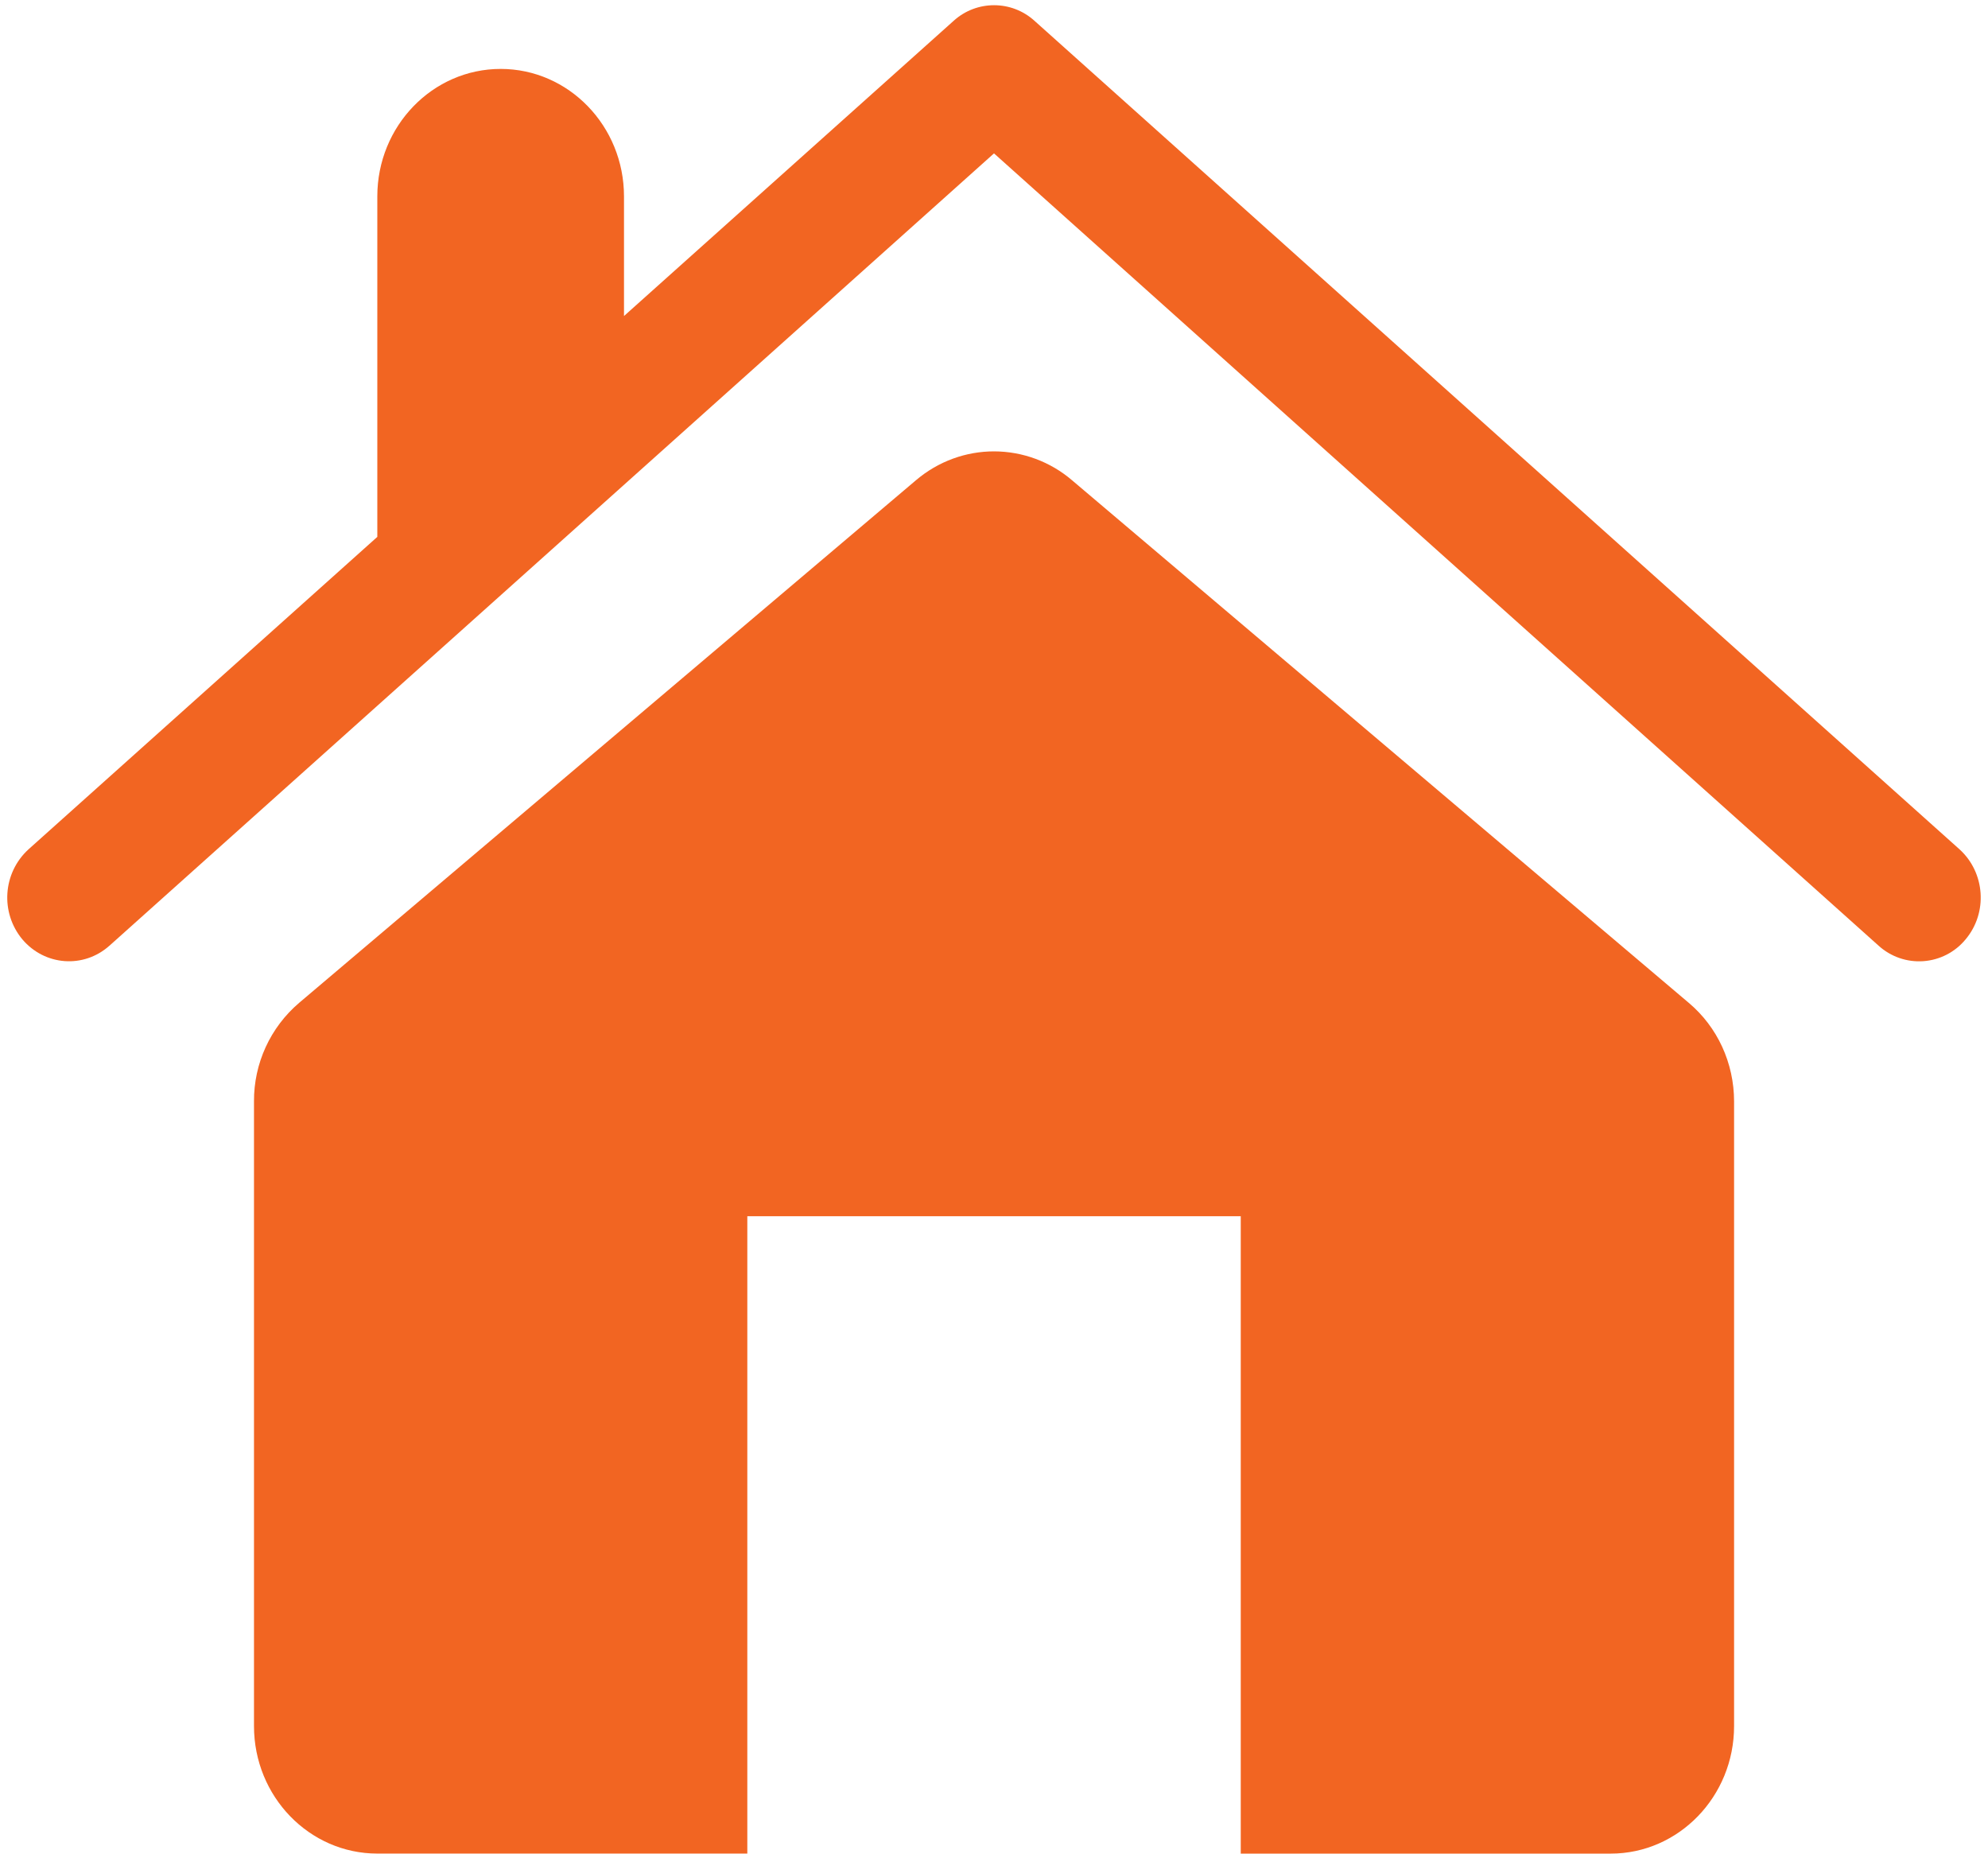
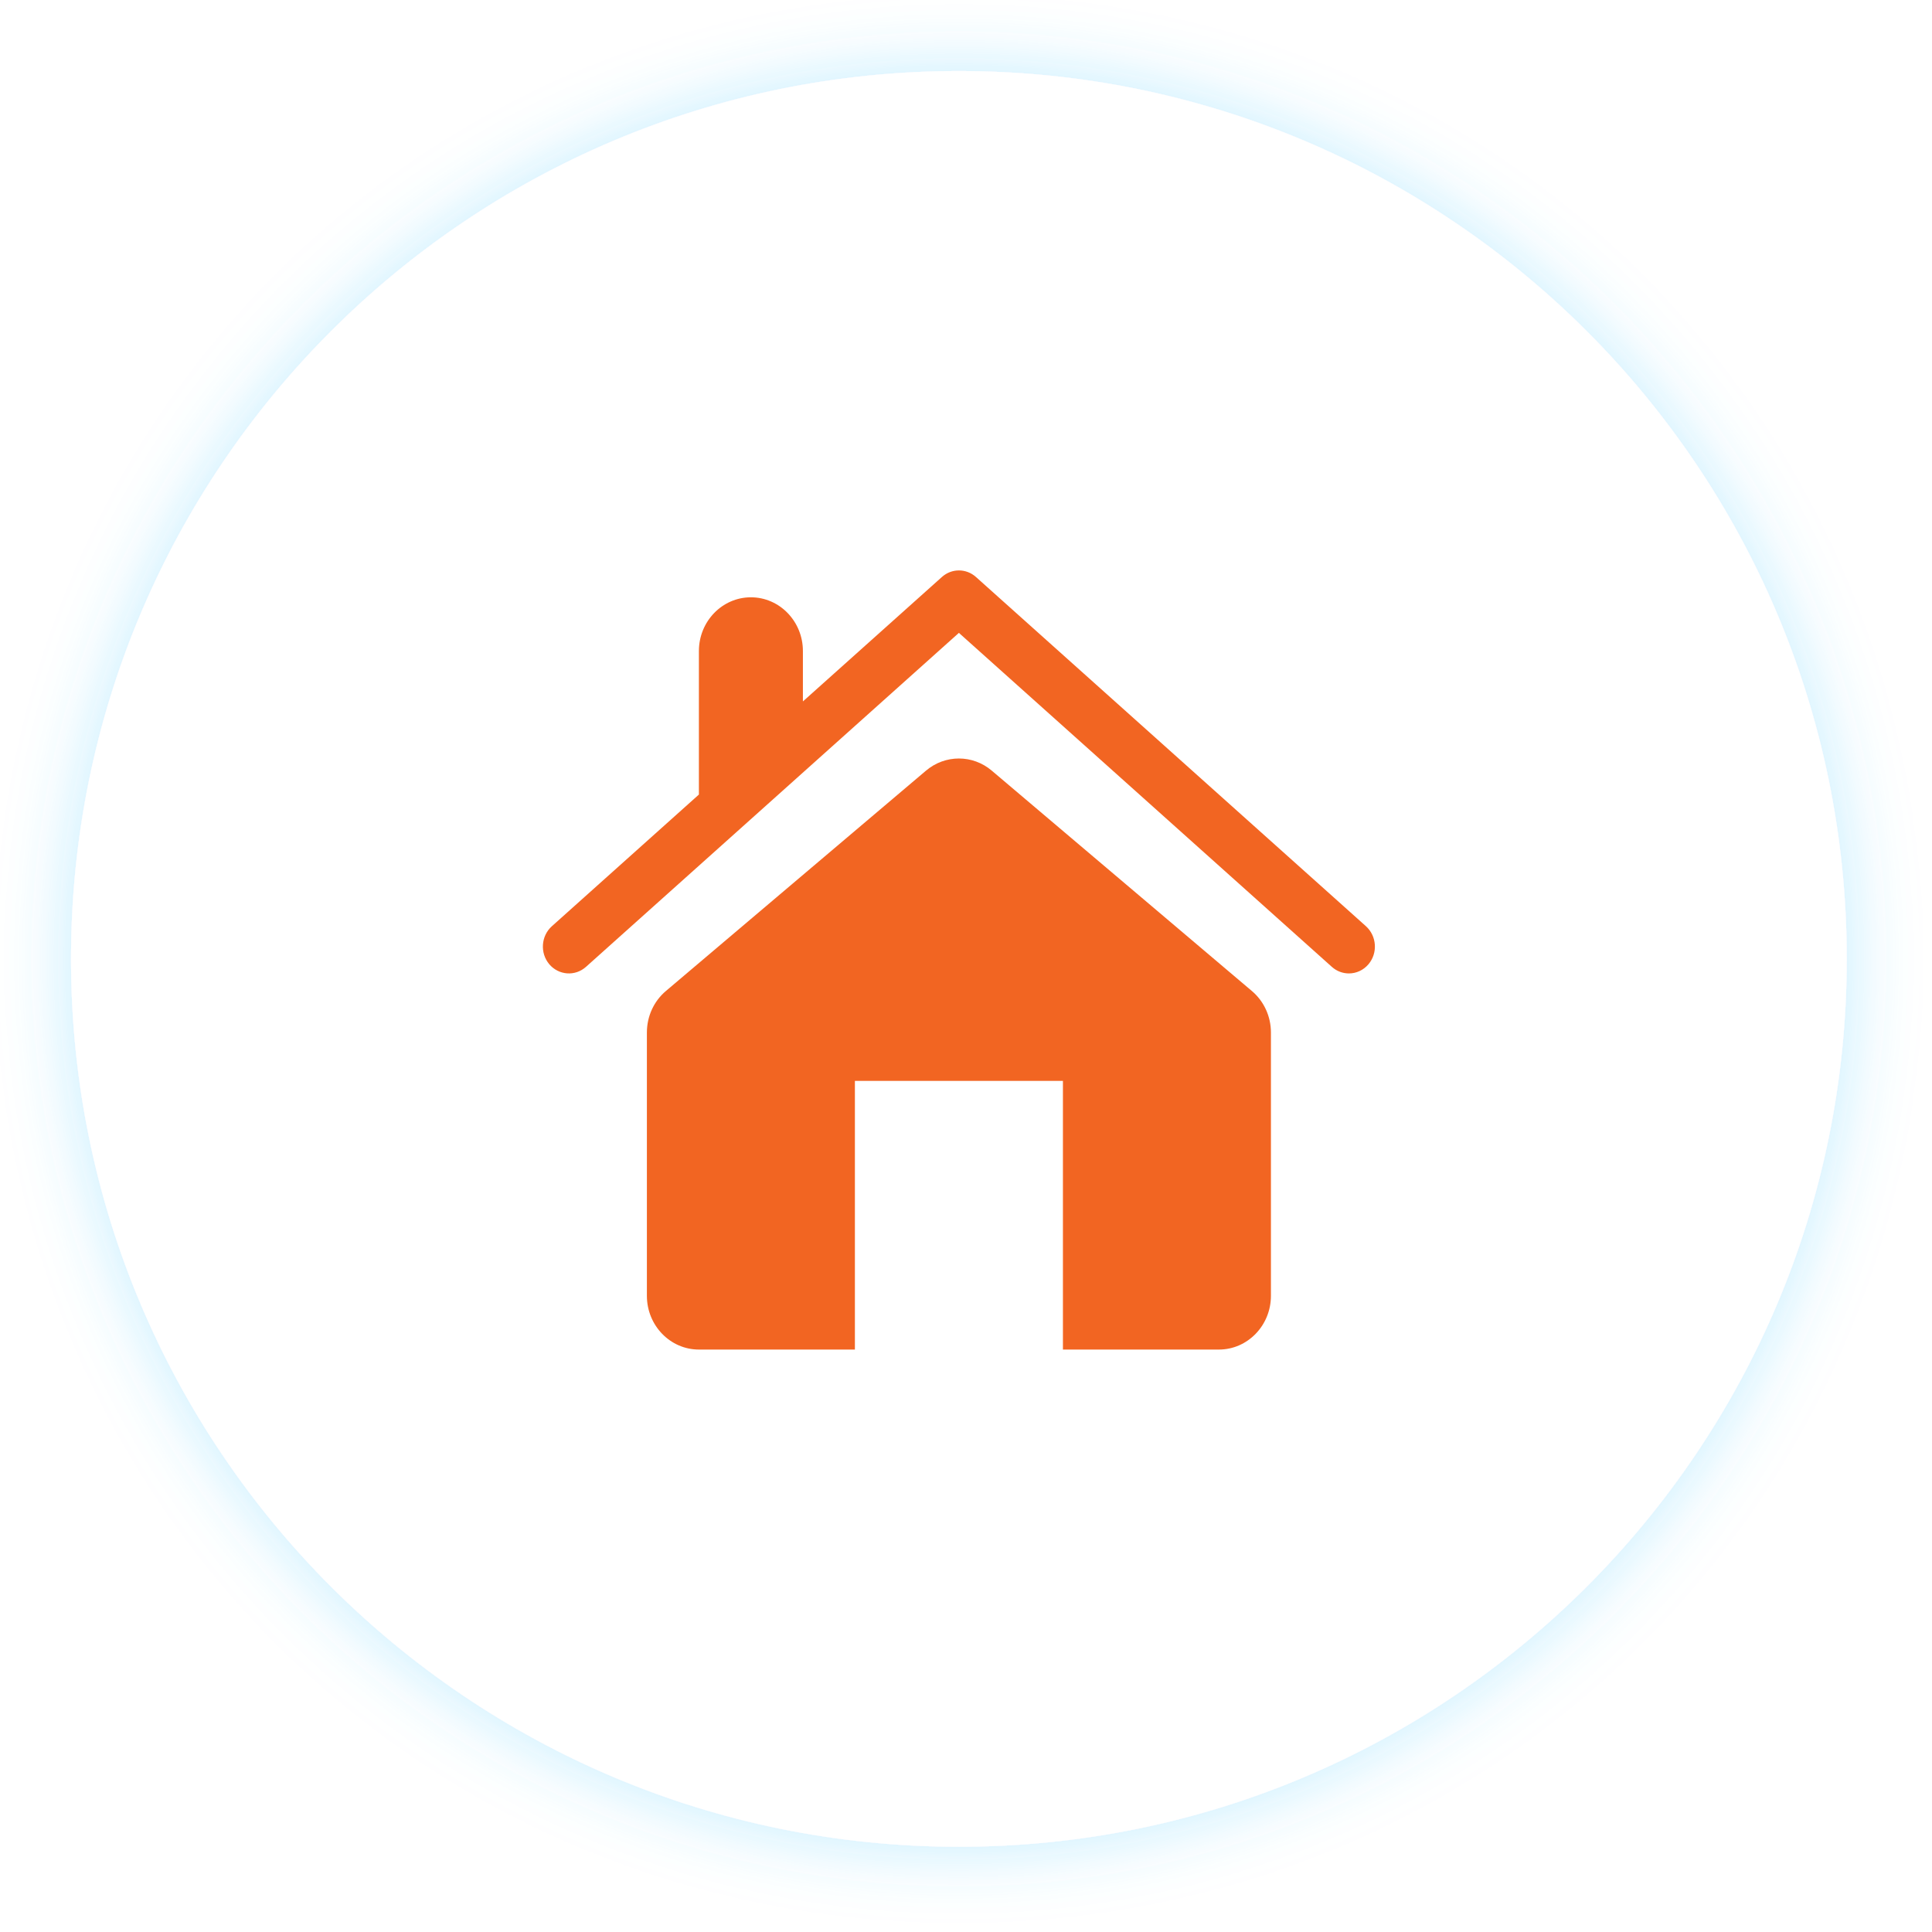
- <svg xmlns="http://www.w3.org/2000/svg" width="59" height="55" viewBox="0 0 59 55">
-   <g>
-     <g>
-       <path fill="#f26522" d="M3.248 28.061L29.5 4.551l26.254 23.51a1.788 1.788 0 0 0 2.581-.188c.665-.791.58-1.982-.179-2.671L30.701.617a1.786 1.786 0 0 0-2.398 0l-9.784 8.76V5.827c0-2.087-1.641-3.782-3.66-3.782-2.02 0-3.661 1.695-3.661 3.782v10.103L.845 25.202a1.94 1.94 0 0 0-.182 2.67c.667.787 1.82.872 2.584.189zm18.931 8.027h14.644V55h10.981c2.016 0 3.66-1.696 3.66-3.783V32.682c0-1.138-.493-2.21-1.344-2.925L31.818 14.252a3.57 3.57 0 0 0-2.318-.859c-.824 0-1.648.288-2.32.86L8.878 29.756a3.815 3.815 0 0 0-1.34 2.925v18.535c0 2.087 1.64 3.783 3.66 3.783h10.981z" />
-     </g>
+ <svg xmlns="http://www.w3.org/2000/svg" width="136px" height="136px">
+   <defs>
+     <filter filterUnits="userSpaceOnUse" id="Filter_0" x="0px" y="0px" width="136px" height="136px">
+       <feOffset in="SourceAlpha" dx="0" dy="0" />
+       <feGaussianBlur result="blurOut" stdDeviation="2.449" />
+       <feFlood flood-color="rgb(64, 199, 255)" result="floodOut" />
+       <feComposite operator="atop" in="floodOut" in2="blurOut" />
+       <feComponentTransfer>
+         <feFuncA type="linear" slope="0.32" />
+       </feComponentTransfer>
+       <feMerge>
+         <feMergeNode />
+         <feMergeNode in="SourceGraphic" />
+       </feMerge>
+     </filter>
+   </defs>
+   <g filter="url(#Filter_0)">
+     <path fill-rule="evenodd" fill="rgb(255, 255, 255)" d="M67.500,5.000 C102.018,5.000 130.000,32.982 130.000,67.499 C130.000,102.017 102.018,130.000 67.500,130.000 C32.982,130.000 5.000,102.017 5.000,67.499 C5.000,32.982 32.982,5.000 67.500,5.000 Z" />
  </g>
+   <path fill-rule="evenodd" fill="rgb(242, 101, 34)" d="M41.248,68.061 L67.500,44.550 L93.754,68.061 C94.101,68.371 94.526,68.523 94.955,68.523 C95.467,68.523 95.974,68.301 96.335,67.873 C97.000,67.082 96.914,65.891 96.156,65.202 L68.701,40.617 C68.013,40.000 66.991,40.000 66.303,40.617 L56.519,49.376 L56.519,45.828 C56.519,43.741 54.878,42.046 52.858,42.046 C50.839,42.046 49.198,43.741 49.198,45.828 L49.198,55.931 L38.846,65.202 C38.084,65.887 38.000,67.082 38.663,67.873 C39.330,68.659 40.483,68.744 41.248,68.061 ZM60.179,76.088 L74.823,76.088 L74.823,95.000 L85.804,95.000 C87.820,95.000 89.465,93.304 89.465,91.217 L89.465,72.682 C89.465,71.544 88.971,70.473 88.120,69.757 L69.818,54.252 C69.148,53.681 68.324,53.393 67.500,53.393 C66.676,53.393 65.852,53.681 65.180,54.252 L46.878,69.757 C46.027,70.473 45.537,71.544 45.537,72.682 L45.537,91.217 C45.537,93.304 47.178,95.000 49.198,95.000 L60.179,95.000 L60.179,76.088 Z" />
</svg>
